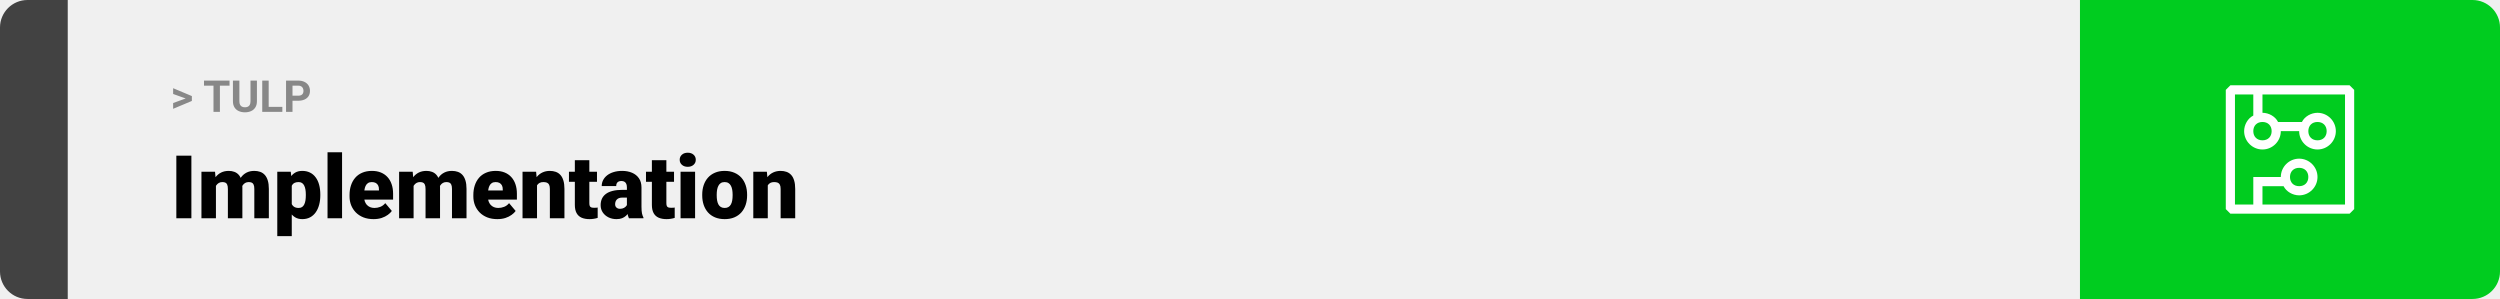
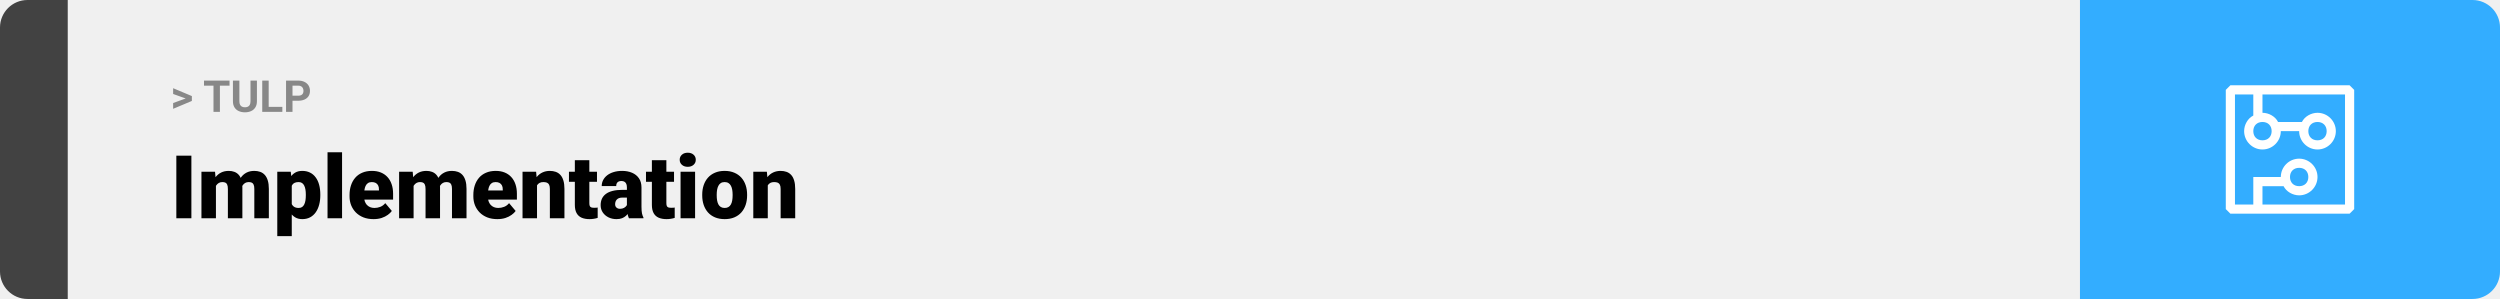
<svg xmlns="http://www.w3.org/2000/svg" width="1363" height="163" viewBox="0 0 1363 163" fill="none">
  <path d="M0 15C0 6.716 6.716 0 15 0H37V163H15C6.716 163 0 156.284 0 148V15Z" fill="#424242" />
  <rect width="1097" height="163" transform="translate(37)" fill="#F0F0F0" />
  <path d="M101.906 53.922L94.394 51.238V48.086L104.602 52.375V54.637L101.906 53.922ZM94.394 56.172L101.918 53.43L104.602 52.785V55.035L94.394 59.324V56.172ZM119.895 43.938V61H116.391V43.938H119.895ZM125.145 43.938V46.691H111.223V43.938H125.145ZM136.57 43.938H140.074V55.211C140.074 56.523 139.793 57.629 139.23 58.527C138.676 59.426 137.906 60.102 136.922 60.555C135.945 61.008 134.82 61.234 133.547 61.234C132.273 61.234 131.141 61.008 130.148 60.555C129.164 60.102 128.391 59.426 127.828 58.527C127.273 57.629 126.996 56.523 126.996 55.211V43.938H130.512V55.211C130.512 55.977 130.633 56.602 130.875 57.086C131.117 57.57 131.465 57.926 131.918 58.152C132.379 58.379 132.922 58.492 133.547 58.492C134.188 58.492 134.73 58.379 135.176 58.152C135.629 57.926 135.973 57.57 136.207 57.086C136.449 56.602 136.57 55.977 136.57 55.211V43.938ZM153.938 58.258V61H145.348V58.258H153.938ZM146.484 43.938V61H142.969V43.938H146.484ZM162.598 54.918H158.25V52.176H162.598C163.27 52.176 163.816 52.066 164.238 51.848C164.66 51.621 164.969 51.309 165.164 50.91C165.359 50.512 165.457 50.062 165.457 49.562C165.457 49.055 165.359 48.582 165.164 48.145C164.969 47.707 164.66 47.355 164.238 47.09C163.816 46.824 163.27 46.691 162.598 46.691H159.469V61H155.953V43.938H162.598C163.934 43.938 165.078 44.18 166.031 44.664C166.992 45.141 167.727 45.801 168.234 46.645C168.742 47.488 168.996 48.453 168.996 49.539C168.996 50.641 168.742 51.594 168.234 52.398C167.727 53.203 166.992 53.824 166.031 54.262C165.078 54.699 163.934 54.918 162.598 54.918Z" fill="#888888" />
  <path d="M104.344 84.875V119H96.141V84.875H104.344ZM117.727 99.008V119H109.828V93.641H117.234L117.727 99.008ZM116.766 105.453L114.961 105.5C114.961 103.719 115.172 102.078 115.594 100.578C116.016 99.078 116.641 97.773 117.469 96.664C118.297 95.555 119.312 94.695 120.516 94.086C121.734 93.477 123.141 93.172 124.734 93.172C125.844 93.172 126.852 93.344 127.758 93.688C128.664 94.016 129.445 94.539 130.102 95.258C130.758 95.961 131.258 96.883 131.602 98.023C131.961 99.148 132.141 100.5 132.141 102.078V119H124.242V103.086C124.242 102.008 124.117 101.195 123.867 100.648C123.633 100.102 123.289 99.734 122.836 99.547C122.383 99.359 121.828 99.266 121.172 99.266C120.484 99.266 119.867 99.422 119.32 99.734C118.773 100.047 118.305 100.484 117.914 101.047C117.539 101.594 117.25 102.242 117.047 102.992C116.859 103.742 116.766 104.562 116.766 105.453ZM131.25 105.453L129.047 105.5C129.047 103.719 129.242 102.078 129.633 100.578C130.039 99.078 130.641 97.773 131.438 96.664C132.25 95.555 133.258 94.695 134.461 94.086C135.664 93.477 137.062 93.172 138.656 93.172C139.812 93.172 140.875 93.344 141.844 93.688C142.812 94.031 143.648 94.586 144.352 95.352C145.055 96.117 145.602 97.133 145.992 98.398C146.383 99.648 146.578 101.195 146.578 103.039V119H138.656V103.039C138.656 101.992 138.531 101.203 138.281 100.672C138.047 100.125 137.703 99.758 137.25 99.57C136.797 99.367 136.258 99.266 135.633 99.266C134.883 99.266 134.234 99.422 133.688 99.734C133.141 100.047 132.68 100.484 132.305 101.047C131.945 101.594 131.68 102.242 131.508 102.992C131.336 103.742 131.25 104.562 131.25 105.453ZM159.07 98.516V128.75H151.172V93.641H158.531L159.07 98.516ZM174.633 106.016V106.508C174.633 108.352 174.422 110.062 174 111.641C173.578 113.219 172.953 114.594 172.125 115.766C171.297 116.938 170.266 117.852 169.031 118.508C167.812 119.148 166.398 119.469 164.789 119.469C163.273 119.469 161.969 119.133 160.875 118.461C159.781 117.789 158.867 116.859 158.133 115.672C157.398 114.484 156.805 113.125 156.352 111.594C155.898 110.062 155.539 108.445 155.273 106.742V106.109C155.539 104.281 155.898 102.586 156.352 101.023C156.805 99.445 157.398 98.07 158.133 96.898C158.867 95.727 159.773 94.812 160.852 94.156C161.945 93.5 163.25 93.172 164.766 93.172C166.375 93.172 167.789 93.477 169.008 94.086C170.242 94.695 171.273 95.57 172.102 96.711C172.945 97.836 173.578 99.188 174 100.766C174.422 102.344 174.633 104.094 174.633 106.016ZM166.734 106.508V106.016C166.734 105.031 166.664 104.133 166.523 103.32C166.383 102.492 166.156 101.773 165.844 101.164C165.547 100.555 165.148 100.086 164.648 99.758C164.148 99.43 163.531 99.266 162.797 99.266C161.953 99.266 161.242 99.398 160.664 99.664C160.102 99.914 159.648 100.305 159.305 100.836C158.977 101.352 158.742 102 158.602 102.781C158.477 103.547 158.422 104.445 158.438 105.477V107.398C158.406 108.586 158.523 109.633 158.789 110.539C159.055 111.43 159.516 112.125 160.172 112.625C160.828 113.125 161.719 113.375 162.844 113.375C163.594 113.375 164.219 113.203 164.719 112.859C165.219 112.5 165.617 112.008 165.914 111.383C166.211 110.742 166.422 110.008 166.547 109.18C166.672 108.352 166.734 107.461 166.734 106.508ZM186.492 83V119H178.57V83H186.492ZM203.648 119.469C201.586 119.469 199.742 119.148 198.117 118.508C196.492 117.852 195.117 116.953 193.992 115.812C192.883 114.672 192.031 113.359 191.438 111.875C190.859 110.391 190.57 108.82 190.57 107.164V106.273C190.57 104.414 190.828 102.695 191.344 101.117C191.859 99.523 192.625 98.133 193.641 96.945C194.656 95.758 195.93 94.836 197.461 94.18C198.992 93.508 200.773 93.172 202.805 93.172C204.602 93.172 206.211 93.461 207.633 94.039C209.055 94.617 210.258 95.445 211.242 96.523C212.242 97.602 213 98.906 213.516 100.438C214.047 101.969 214.312 103.688 214.312 105.594V108.805H193.594V103.859H206.602V103.25C206.617 102.406 206.469 101.688 206.156 101.094C205.859 100.5 205.422 100.047 204.844 99.734C204.266 99.422 203.562 99.266 202.734 99.266C201.875 99.266 201.164 99.453 200.602 99.828C200.055 100.203 199.625 100.719 199.312 101.375C199.016 102.016 198.805 102.758 198.68 103.602C198.555 104.445 198.492 105.336 198.492 106.273V107.164C198.492 108.102 198.617 108.953 198.867 109.719C199.133 110.484 199.508 111.141 199.992 111.688C200.492 112.219 201.086 112.633 201.773 112.93C202.477 113.227 203.273 113.375 204.164 113.375C205.242 113.375 206.305 113.172 207.352 112.766C208.398 112.359 209.297 111.688 210.047 110.75L213.633 115.016C213.117 115.75 212.383 116.461 211.43 117.148C210.492 117.836 209.367 118.398 208.055 118.836C206.742 119.258 205.273 119.469 203.648 119.469ZM225.492 99.008V119H217.594V93.641H225L225.492 99.008ZM224.531 105.453L222.727 105.5C222.727 103.719 222.938 102.078 223.359 100.578C223.781 99.078 224.406 97.773 225.234 96.664C226.062 95.555 227.078 94.695 228.281 94.086C229.5 93.477 230.906 93.172 232.5 93.172C233.609 93.172 234.617 93.344 235.523 93.688C236.43 94.016 237.211 94.539 237.867 95.258C238.523 95.961 239.023 96.883 239.367 98.023C239.727 99.148 239.906 100.5 239.906 102.078V119H232.008V103.086C232.008 102.008 231.883 101.195 231.633 100.648C231.398 100.102 231.055 99.734 230.602 99.547C230.148 99.359 229.594 99.266 228.938 99.266C228.25 99.266 227.633 99.422 227.086 99.734C226.539 100.047 226.07 100.484 225.68 101.047C225.305 101.594 225.016 102.242 224.812 102.992C224.625 103.742 224.531 104.562 224.531 105.453ZM239.016 105.453L236.812 105.5C236.812 103.719 237.008 102.078 237.398 100.578C237.805 99.078 238.406 97.773 239.203 96.664C240.016 95.555 241.023 94.695 242.227 94.086C243.43 93.477 244.828 93.172 246.422 93.172C247.578 93.172 248.641 93.344 249.609 93.688C250.578 94.031 251.414 94.586 252.117 95.352C252.82 96.117 253.367 97.133 253.758 98.398C254.148 99.648 254.344 101.195 254.344 103.039V119H246.422V103.039C246.422 101.992 246.297 101.203 246.047 100.672C245.812 100.125 245.469 99.758 245.016 99.57C244.562 99.367 244.023 99.266 243.398 99.266C242.648 99.266 242 99.422 241.453 99.734C240.906 100.047 240.445 100.484 240.07 101.047C239.711 101.594 239.445 102.242 239.273 102.992C239.102 103.742 239.016 104.562 239.016 105.453ZM271.148 119.469C269.086 119.469 267.242 119.148 265.617 118.508C263.992 117.852 262.617 116.953 261.492 115.812C260.383 114.672 259.531 113.359 258.938 111.875C258.359 110.391 258.07 108.82 258.07 107.164V106.273C258.07 104.414 258.328 102.695 258.844 101.117C259.359 99.523 260.125 98.133 261.141 96.945C262.156 95.758 263.43 94.836 264.961 94.18C266.492 93.508 268.273 93.172 270.305 93.172C272.102 93.172 273.711 93.461 275.133 94.039C276.555 94.617 277.758 95.445 278.742 96.523C279.742 97.602 280.5 98.906 281.016 100.438C281.547 101.969 281.812 103.688 281.812 105.594V108.805H261.094V103.859H274.102V103.25C274.117 102.406 273.969 101.688 273.656 101.094C273.359 100.5 272.922 100.047 272.344 99.734C271.766 99.422 271.062 99.266 270.234 99.266C269.375 99.266 268.664 99.453 268.102 99.828C267.555 100.203 267.125 100.719 266.812 101.375C266.516 102.016 266.305 102.758 266.18 103.602C266.055 104.445 265.992 105.336 265.992 106.273V107.164C265.992 108.102 266.117 108.953 266.367 109.719C266.633 110.484 267.008 111.141 267.492 111.688C267.992 112.219 268.586 112.633 269.273 112.93C269.977 113.227 270.773 113.375 271.664 113.375C272.742 113.375 273.805 113.172 274.852 112.766C275.898 112.359 276.797 111.688 277.547 110.75L281.133 115.016C280.617 115.75 279.883 116.461 278.93 117.148C277.992 117.836 276.867 118.398 275.555 118.836C274.242 119.258 272.773 119.469 271.148 119.469ZM292.781 99.055V119H284.883V93.641H292.289L292.781 99.055ZM291.844 105.453L289.992 105.5C289.992 103.562 290.227 101.836 290.695 100.32C291.164 98.789 291.828 97.492 292.688 96.43C293.547 95.367 294.57 94.562 295.758 94.016C296.961 93.453 298.297 93.172 299.766 93.172C300.938 93.172 302.008 93.344 302.977 93.688C303.961 94.031 304.805 94.586 305.508 95.352C306.227 96.117 306.773 97.133 307.148 98.398C307.539 99.648 307.734 101.195 307.734 103.039V119H299.789V103.016C299.789 102 299.648 101.227 299.367 100.695C299.086 100.148 298.68 99.773 298.148 99.57C297.617 99.367 296.969 99.266 296.203 99.266C295.391 99.266 294.703 99.422 294.141 99.734C293.578 100.047 293.125 100.484 292.781 101.047C292.453 101.594 292.211 102.242 292.055 102.992C291.914 103.742 291.844 104.562 291.844 105.453ZM325.477 93.641V99.125H310.195V93.641H325.477ZM313.406 87.336H321.305V110.727C321.305 111.398 321.383 111.922 321.539 112.297C321.695 112.656 321.961 112.914 322.336 113.07C322.727 113.211 323.242 113.281 323.883 113.281C324.336 113.281 324.711 113.273 325.008 113.258C325.305 113.227 325.586 113.188 325.852 113.141V118.789C325.18 119.008 324.477 119.172 323.742 119.281C323.008 119.406 322.227 119.469 321.398 119.469C319.711 119.469 318.266 119.203 317.062 118.672C315.875 118.141 314.969 117.305 314.344 116.164C313.719 115.023 313.406 113.539 313.406 111.711V87.336ZM341.789 112.625V102.172C341.789 101.453 341.688 100.836 341.484 100.32C341.281 99.805 340.961 99.406 340.523 99.125C340.086 98.828 339.5 98.68 338.766 98.68C338.172 98.68 337.664 98.781 337.242 98.984C336.82 99.188 336.5 99.492 336.281 99.898C336.062 100.305 335.953 100.82 335.953 101.445H328.055C328.055 100.273 328.312 99.188 328.828 98.188C329.359 97.172 330.109 96.289 331.078 95.539C332.062 94.789 333.234 94.211 334.594 93.805C335.969 93.383 337.5 93.172 339.188 93.172C341.203 93.172 343 93.508 344.578 94.18C346.172 94.852 347.43 95.859 348.352 97.203C349.273 98.531 349.734 100.203 349.734 102.219V112.602C349.734 114.258 349.828 115.516 350.016 116.375C350.203 117.219 350.469 117.961 350.812 118.602V119H342.891C342.516 118.219 342.234 117.266 342.047 116.141C341.875 115 341.789 113.828 341.789 112.625ZM342.75 103.508L342.797 107.727H339.305C338.57 107.727 337.945 107.828 337.43 108.031C336.93 108.234 336.523 108.516 336.211 108.875C335.914 109.219 335.695 109.609 335.555 110.047C335.43 110.484 335.367 110.945 335.367 111.43C335.367 111.898 335.477 112.32 335.695 112.695C335.93 113.055 336.242 113.336 336.633 113.539C337.023 113.742 337.461 113.844 337.945 113.844C338.82 113.844 339.562 113.68 340.172 113.352C340.797 113.008 341.273 112.594 341.602 112.109C341.93 111.625 342.094 111.172 342.094 110.75L343.828 113.984C343.516 114.609 343.156 115.242 342.75 115.883C342.359 116.523 341.867 117.117 341.273 117.664C340.695 118.195 339.984 118.633 339.141 118.977C338.297 119.305 337.273 119.469 336.07 119.469C334.508 119.469 333.07 119.148 331.758 118.508C330.461 117.867 329.422 116.977 328.641 115.836C327.859 114.68 327.469 113.352 327.469 111.852C327.469 110.539 327.703 109.367 328.172 108.336C328.656 107.305 329.383 106.43 330.352 105.711C331.32 104.992 332.555 104.445 334.055 104.07C335.555 103.695 337.32 103.508 339.352 103.508H342.75ZM367.477 93.641V99.125H352.195V93.641H367.477ZM355.406 87.336H363.305V110.727C363.305 111.398 363.383 111.922 363.539 112.297C363.695 112.656 363.961 112.914 364.336 113.07C364.727 113.211 365.242 113.281 365.883 113.281C366.336 113.281 366.711 113.273 367.008 113.258C367.305 113.227 367.586 113.188 367.852 113.141V118.789C367.18 119.008 366.477 119.172 365.742 119.281C365.008 119.406 364.227 119.469 363.398 119.469C361.711 119.469 360.266 119.203 359.062 118.672C357.875 118.141 356.969 117.305 356.344 116.164C355.719 115.023 355.406 113.539 355.406 111.711V87.336ZM378.961 93.641V119H371.039V93.641H378.961ZM370.57 87.102C370.57 85.977 370.977 85.055 371.789 84.336C372.602 83.617 373.656 83.258 374.953 83.258C376.25 83.258 377.305 83.617 378.117 84.336C378.93 85.055 379.336 85.977 379.336 87.102C379.336 88.227 378.93 89.148 378.117 89.867C377.305 90.586 376.25 90.945 374.953 90.945C373.656 90.945 372.602 90.586 371.789 89.867C370.977 89.148 370.57 88.227 370.57 87.102ZM382.852 106.578V106.086C382.852 104.227 383.117 102.516 383.648 100.953C384.18 99.375 384.961 98.008 385.992 96.852C387.023 95.695 388.297 94.797 389.812 94.156C391.328 93.5 393.078 93.172 395.062 93.172C397.062 93.172 398.82 93.5 400.336 94.156C401.867 94.797 403.148 95.695 404.18 96.852C405.211 98.008 405.992 99.375 406.523 100.953C407.055 102.516 407.32 104.227 407.32 106.086V106.578C407.32 108.422 407.055 110.133 406.523 111.711C405.992 113.273 405.211 114.641 404.18 115.812C403.148 116.969 401.875 117.867 400.359 118.508C398.844 119.148 397.094 119.469 395.109 119.469C393.125 119.469 391.367 119.148 389.836 118.508C388.305 117.867 387.023 116.969 385.992 115.812C384.961 114.641 384.18 113.273 383.648 111.711C383.117 110.133 382.852 108.422 382.852 106.578ZM390.75 106.086V106.578C390.75 107.531 390.82 108.422 390.961 109.25C391.102 110.078 391.336 110.805 391.664 111.43C391.992 112.039 392.438 112.516 393 112.859C393.562 113.203 394.266 113.375 395.109 113.375C395.938 113.375 396.625 113.203 397.172 112.859C397.734 112.516 398.18 112.039 398.508 111.43C398.836 110.805 399.07 110.078 399.211 109.25C399.352 108.422 399.422 107.531 399.422 106.578V106.086C399.422 105.164 399.352 104.297 399.211 103.484C399.07 102.656 398.836 101.93 398.508 101.305C398.18 100.664 397.734 100.164 397.172 99.805C396.609 99.445 395.906 99.266 395.062 99.266C394.234 99.266 393.539 99.445 392.977 99.805C392.43 100.164 391.992 100.664 391.664 101.305C391.336 101.93 391.102 102.656 390.961 103.484C390.82 104.297 390.75 105.164 390.75 106.086ZM418.594 99.055V119H410.695V93.641H418.102L418.594 99.055ZM417.656 105.453L415.805 105.5C415.805 103.562 416.039 101.836 416.508 100.32C416.977 98.789 417.641 97.492 418.5 96.43C419.359 95.367 420.383 94.562 421.57 94.016C422.773 93.453 424.109 93.172 425.578 93.172C426.75 93.172 427.82 93.344 428.789 93.688C429.773 94.031 430.617 94.586 431.32 95.352C432.039 96.117 432.586 97.133 432.961 98.398C433.352 99.648 433.547 101.195 433.547 103.039V119H425.602V103.016C425.602 102 425.461 101.227 425.18 100.695C424.898 100.148 424.492 99.773 423.961 99.57C423.43 99.367 422.781 99.266 422.016 99.266C421.203 99.266 420.516 99.422 419.953 99.734C419.391 100.047 418.938 100.484 418.594 101.047C418.266 101.594 418.023 102.242 417.867 102.992C417.727 103.742 417.656 104.562 417.656 105.453Z" fill="black" />
-   <path d="M1134 0H1348C1356.28 0 1363 6.716 1363 15V148C1363 156.284 1356.28 163 1348 163H1134V0Z" fill="#00CC1F" />
+   <path d="M1134 0H1348C1356.28 0 1363 6.716 1363 15V148C1363 156.284 1356.28 163 1348 163H1134V0Z" fill="#33ADFF" />
  <path d="M1281 46.5H1216L1213.5 49V114L1216 116.5H1281L1283.5 114V49L1281 46.5ZM1278.5 111.5H1233.5V101.5H1245C1246.5 104.5 1250 106.5 1253.5 106.5C1259 106.5 1263.5 102 1263.5 96.5C1263.5 91 1259 86.5 1253.5 86.5C1248 86.5 1243.5 91 1243.5 96.5H1228.5V111.5H1218.5V51.5H1228.5V63C1225.5 64.5 1223.5 68 1223.5 71.5C1223.5 77 1228 81.5 1233.5 81.5C1239 81.5 1243.5 77 1243.5 71.5H1253.5C1253.5 77 1258 81.5 1263.5 81.5C1269 81.5 1273.5 77 1273.5 71.5C1273.5 66 1269 61.5 1263.5 61.5C1260 61.5 1256.5 63.5 1255 66.5H1242C1240.5 63.5 1237 61.5 1233.5 61.5V51.5H1278.5V111.5ZM1248.5 96.5C1248.5 93.5 1250.5 91.5 1253.5 91.5C1256.5 91.5 1258.5 93.5 1258.5 96.5C1258.5 99.5 1256.5 101.5 1253.5 101.5C1250.5 101.5 1248.5 99.5 1248.5 96.5ZM1233.5 66.5C1236.5 66.5 1238.5 68.5 1238.5 71.5C1238.5 74.5 1236.5 76.5 1233.5 76.5C1230.5 76.5 1228.5 74.5 1228.5 71.5C1228.5 68.5 1230.5 66.5 1233.5 66.5ZM1263.5 66.5C1266.5 66.5 1268.5 68.5 1268.5 71.5C1268.5 74.5 1266.5 76.5 1263.5 76.5C1260.5 76.5 1258.5 74.5 1258.5 71.5C1258.5 68.5 1260.5 66.5 1263.5 66.5Z" fill="white" />
</svg>
